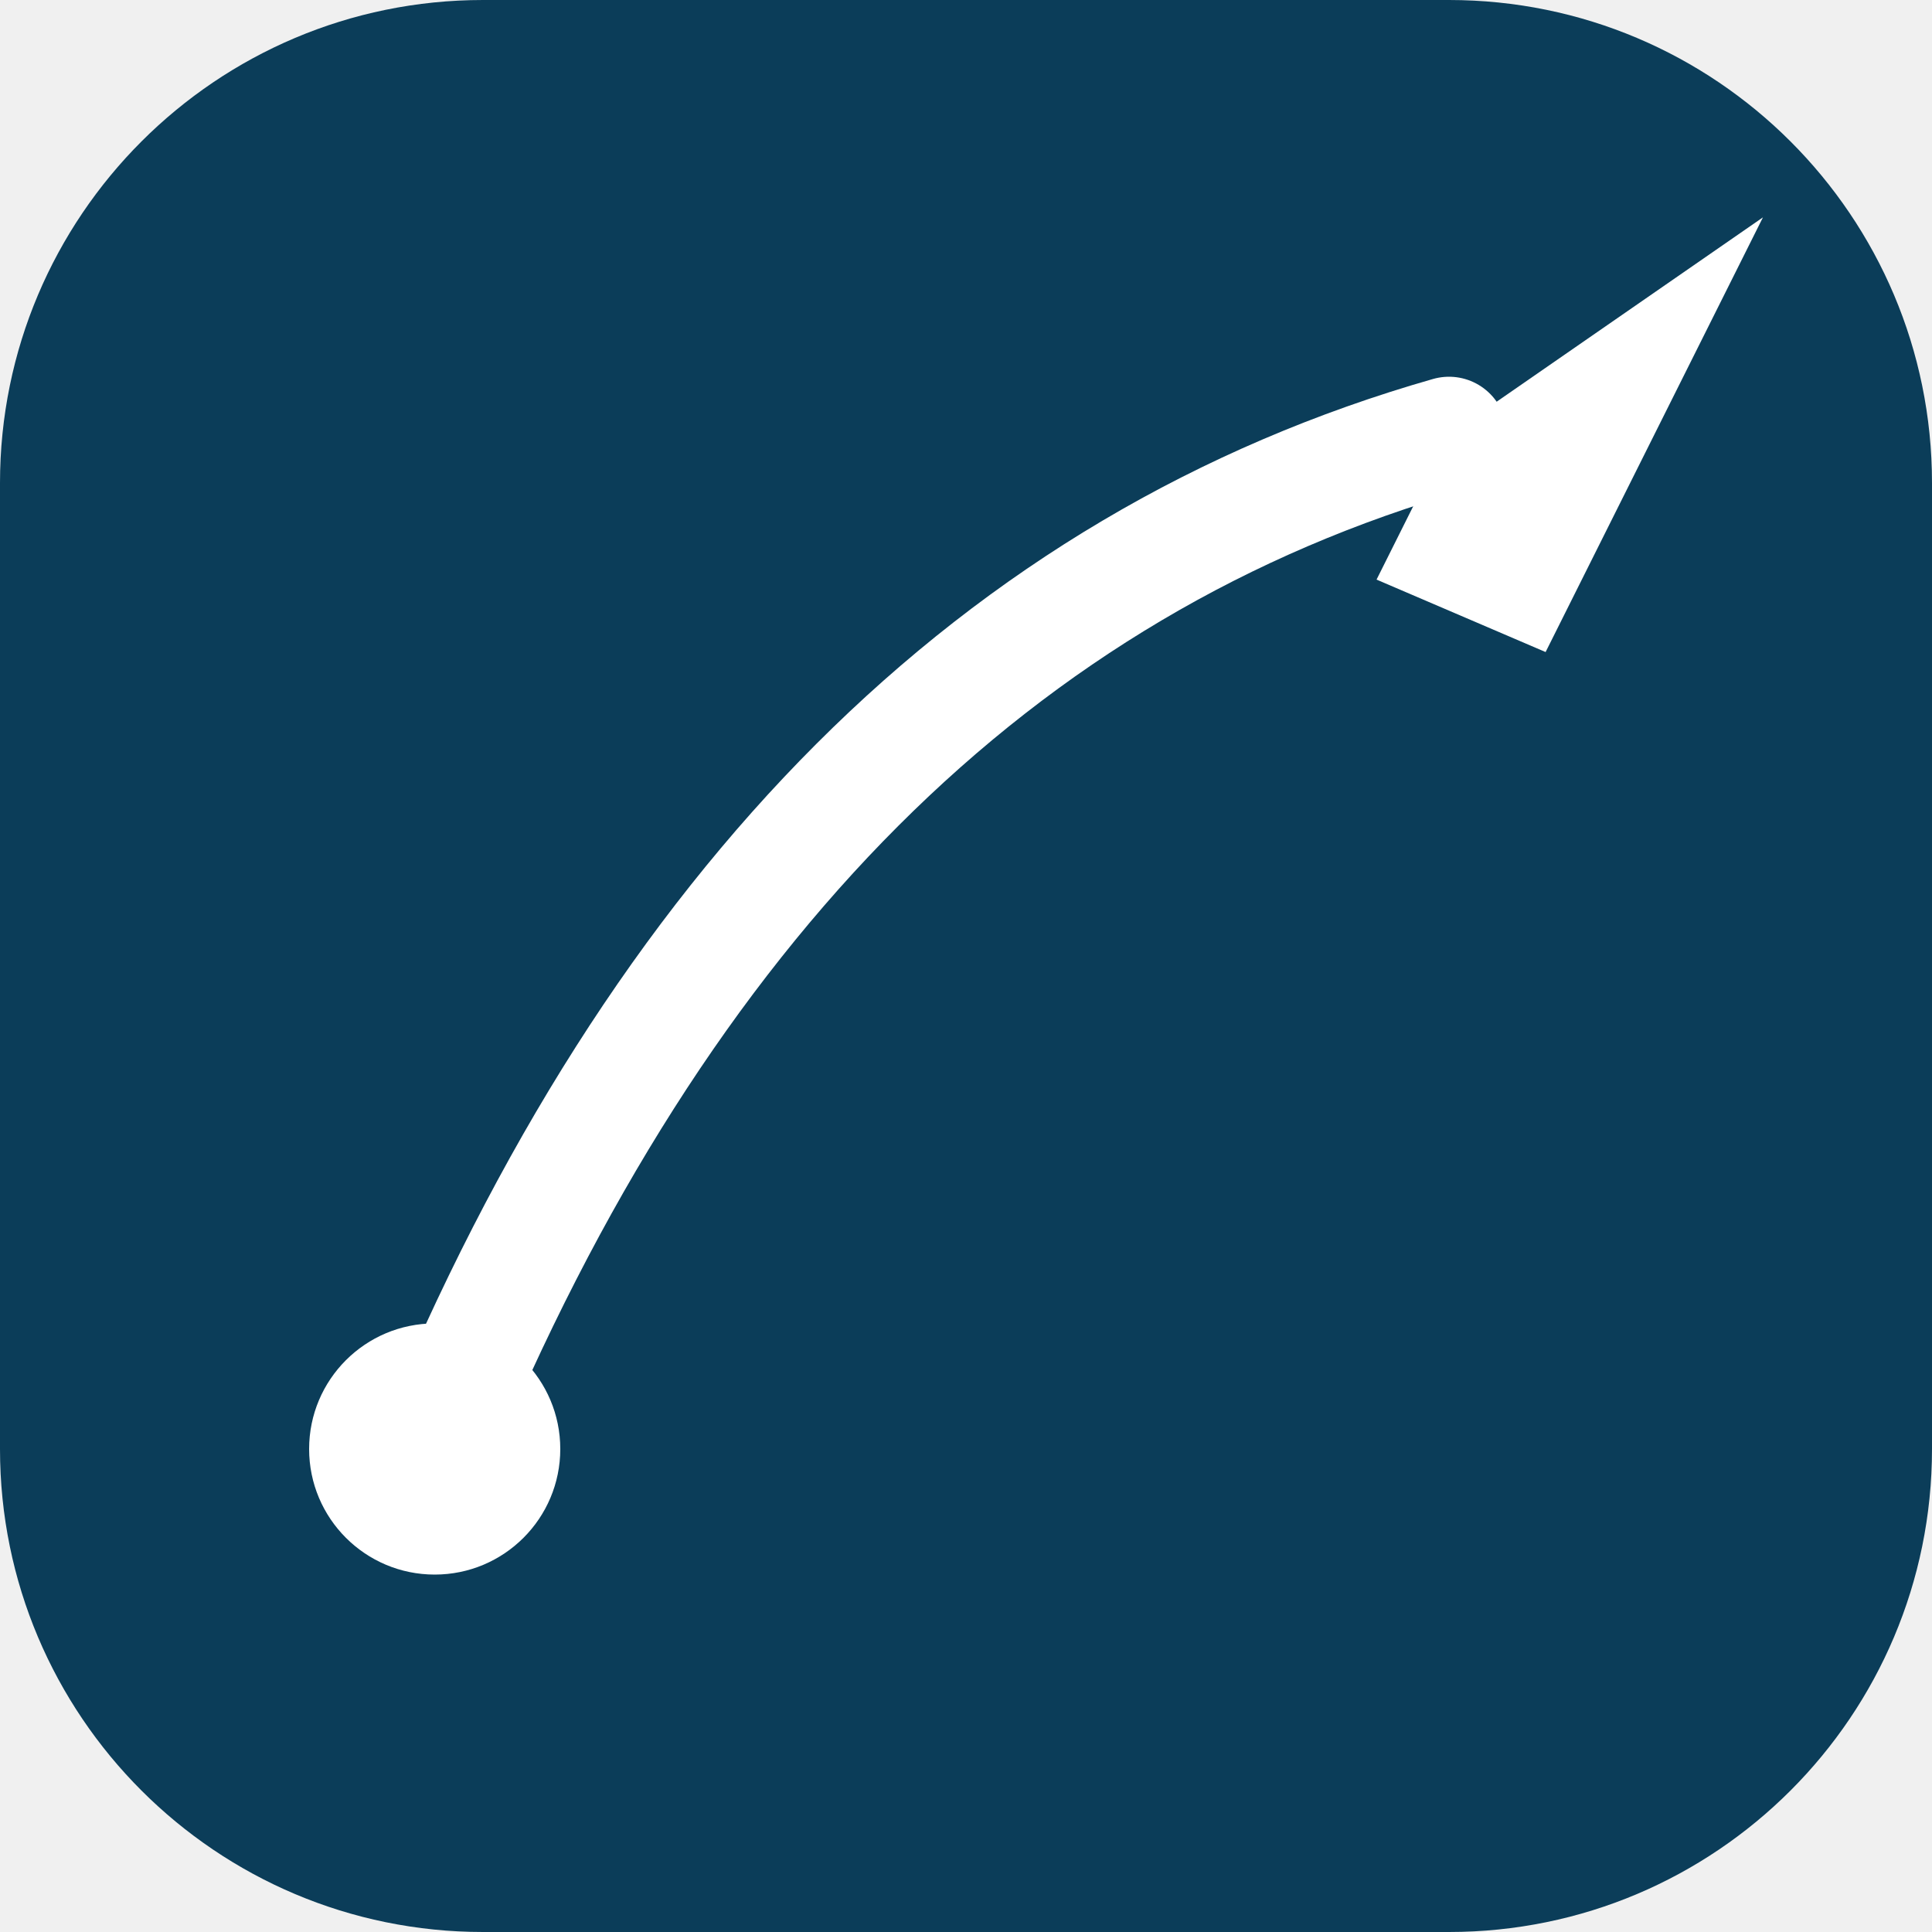
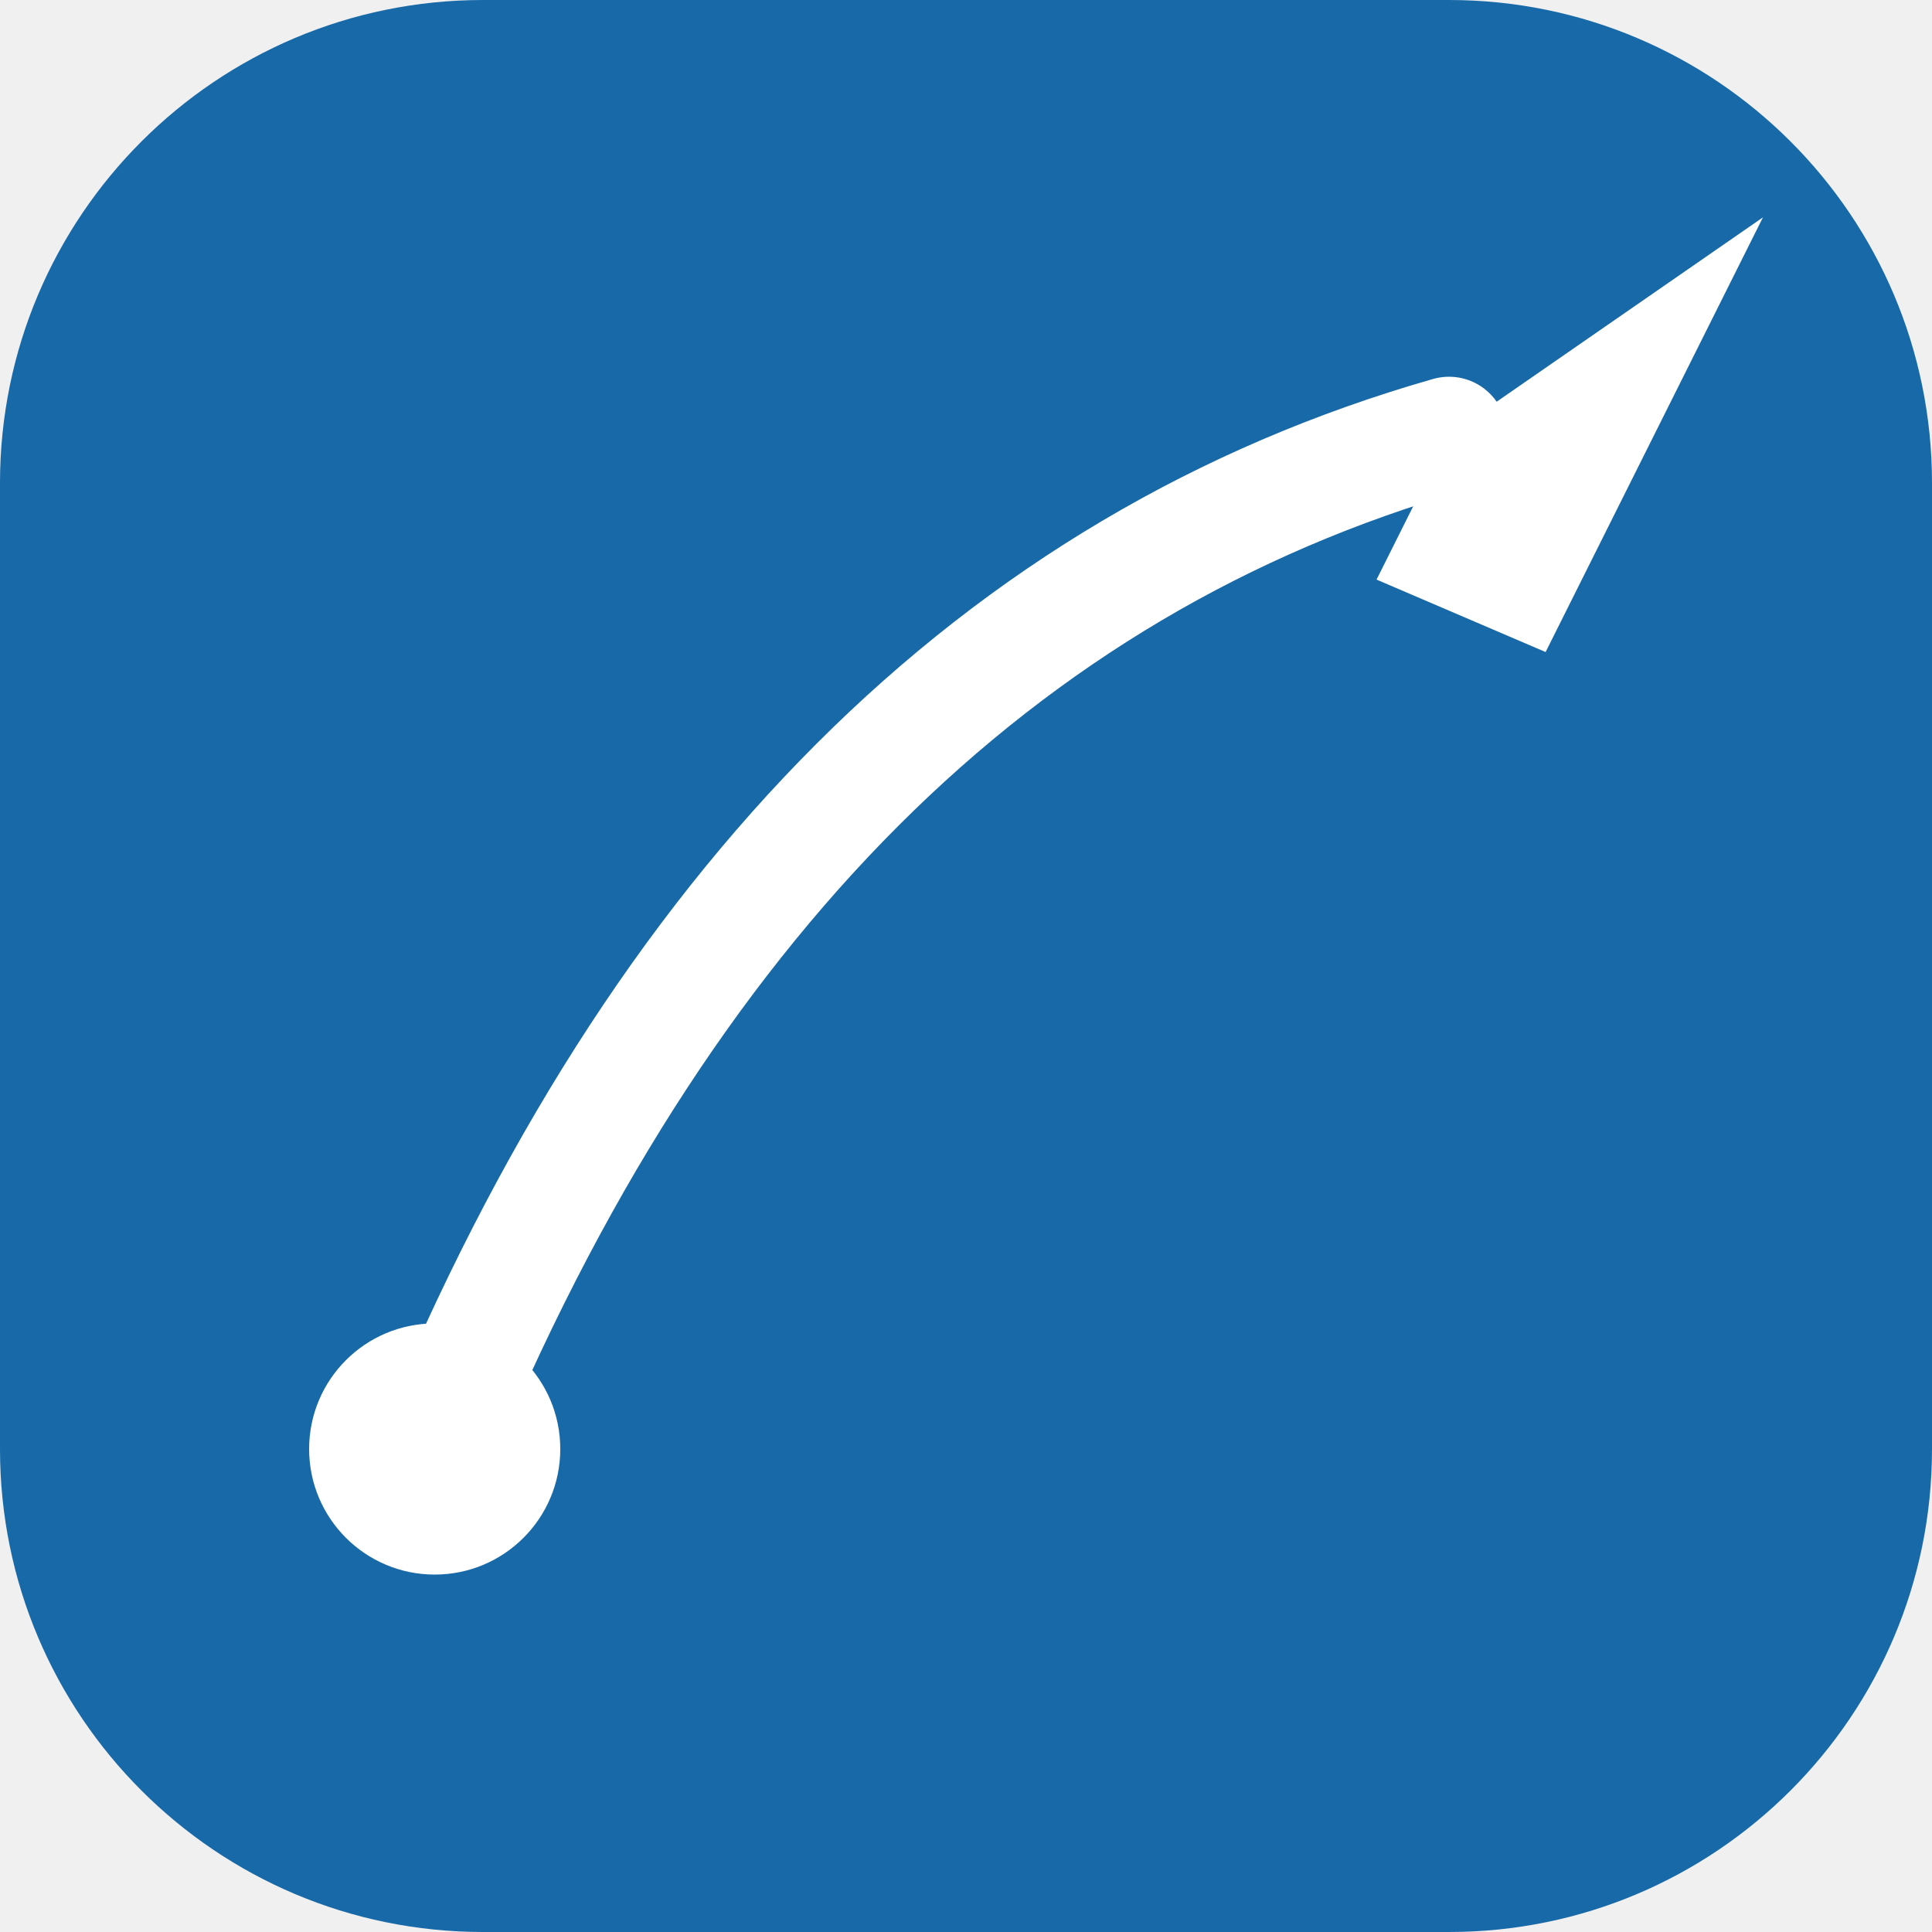
<svg xmlns="http://www.w3.org/2000/svg" viewBox="0 0 40 40">
-   <rect width="40" height="40" rx="10" fill="#0b3d59" />
+   <rect width="40" height="40" rx="10" fill="#1769a8" />
  <path d="M9 30 Q16 13, 30 9" stroke="#ffffff" stroke-width="2.4" stroke-linecap="round" fill="none" />
  <circle cx="9" cy="30" r="2.6" fill="#ffffff" />
  <path d="M30 9 36.5 4.5 32 13.5 28.5 12Z" fill="#ffffff" />
</svg>
